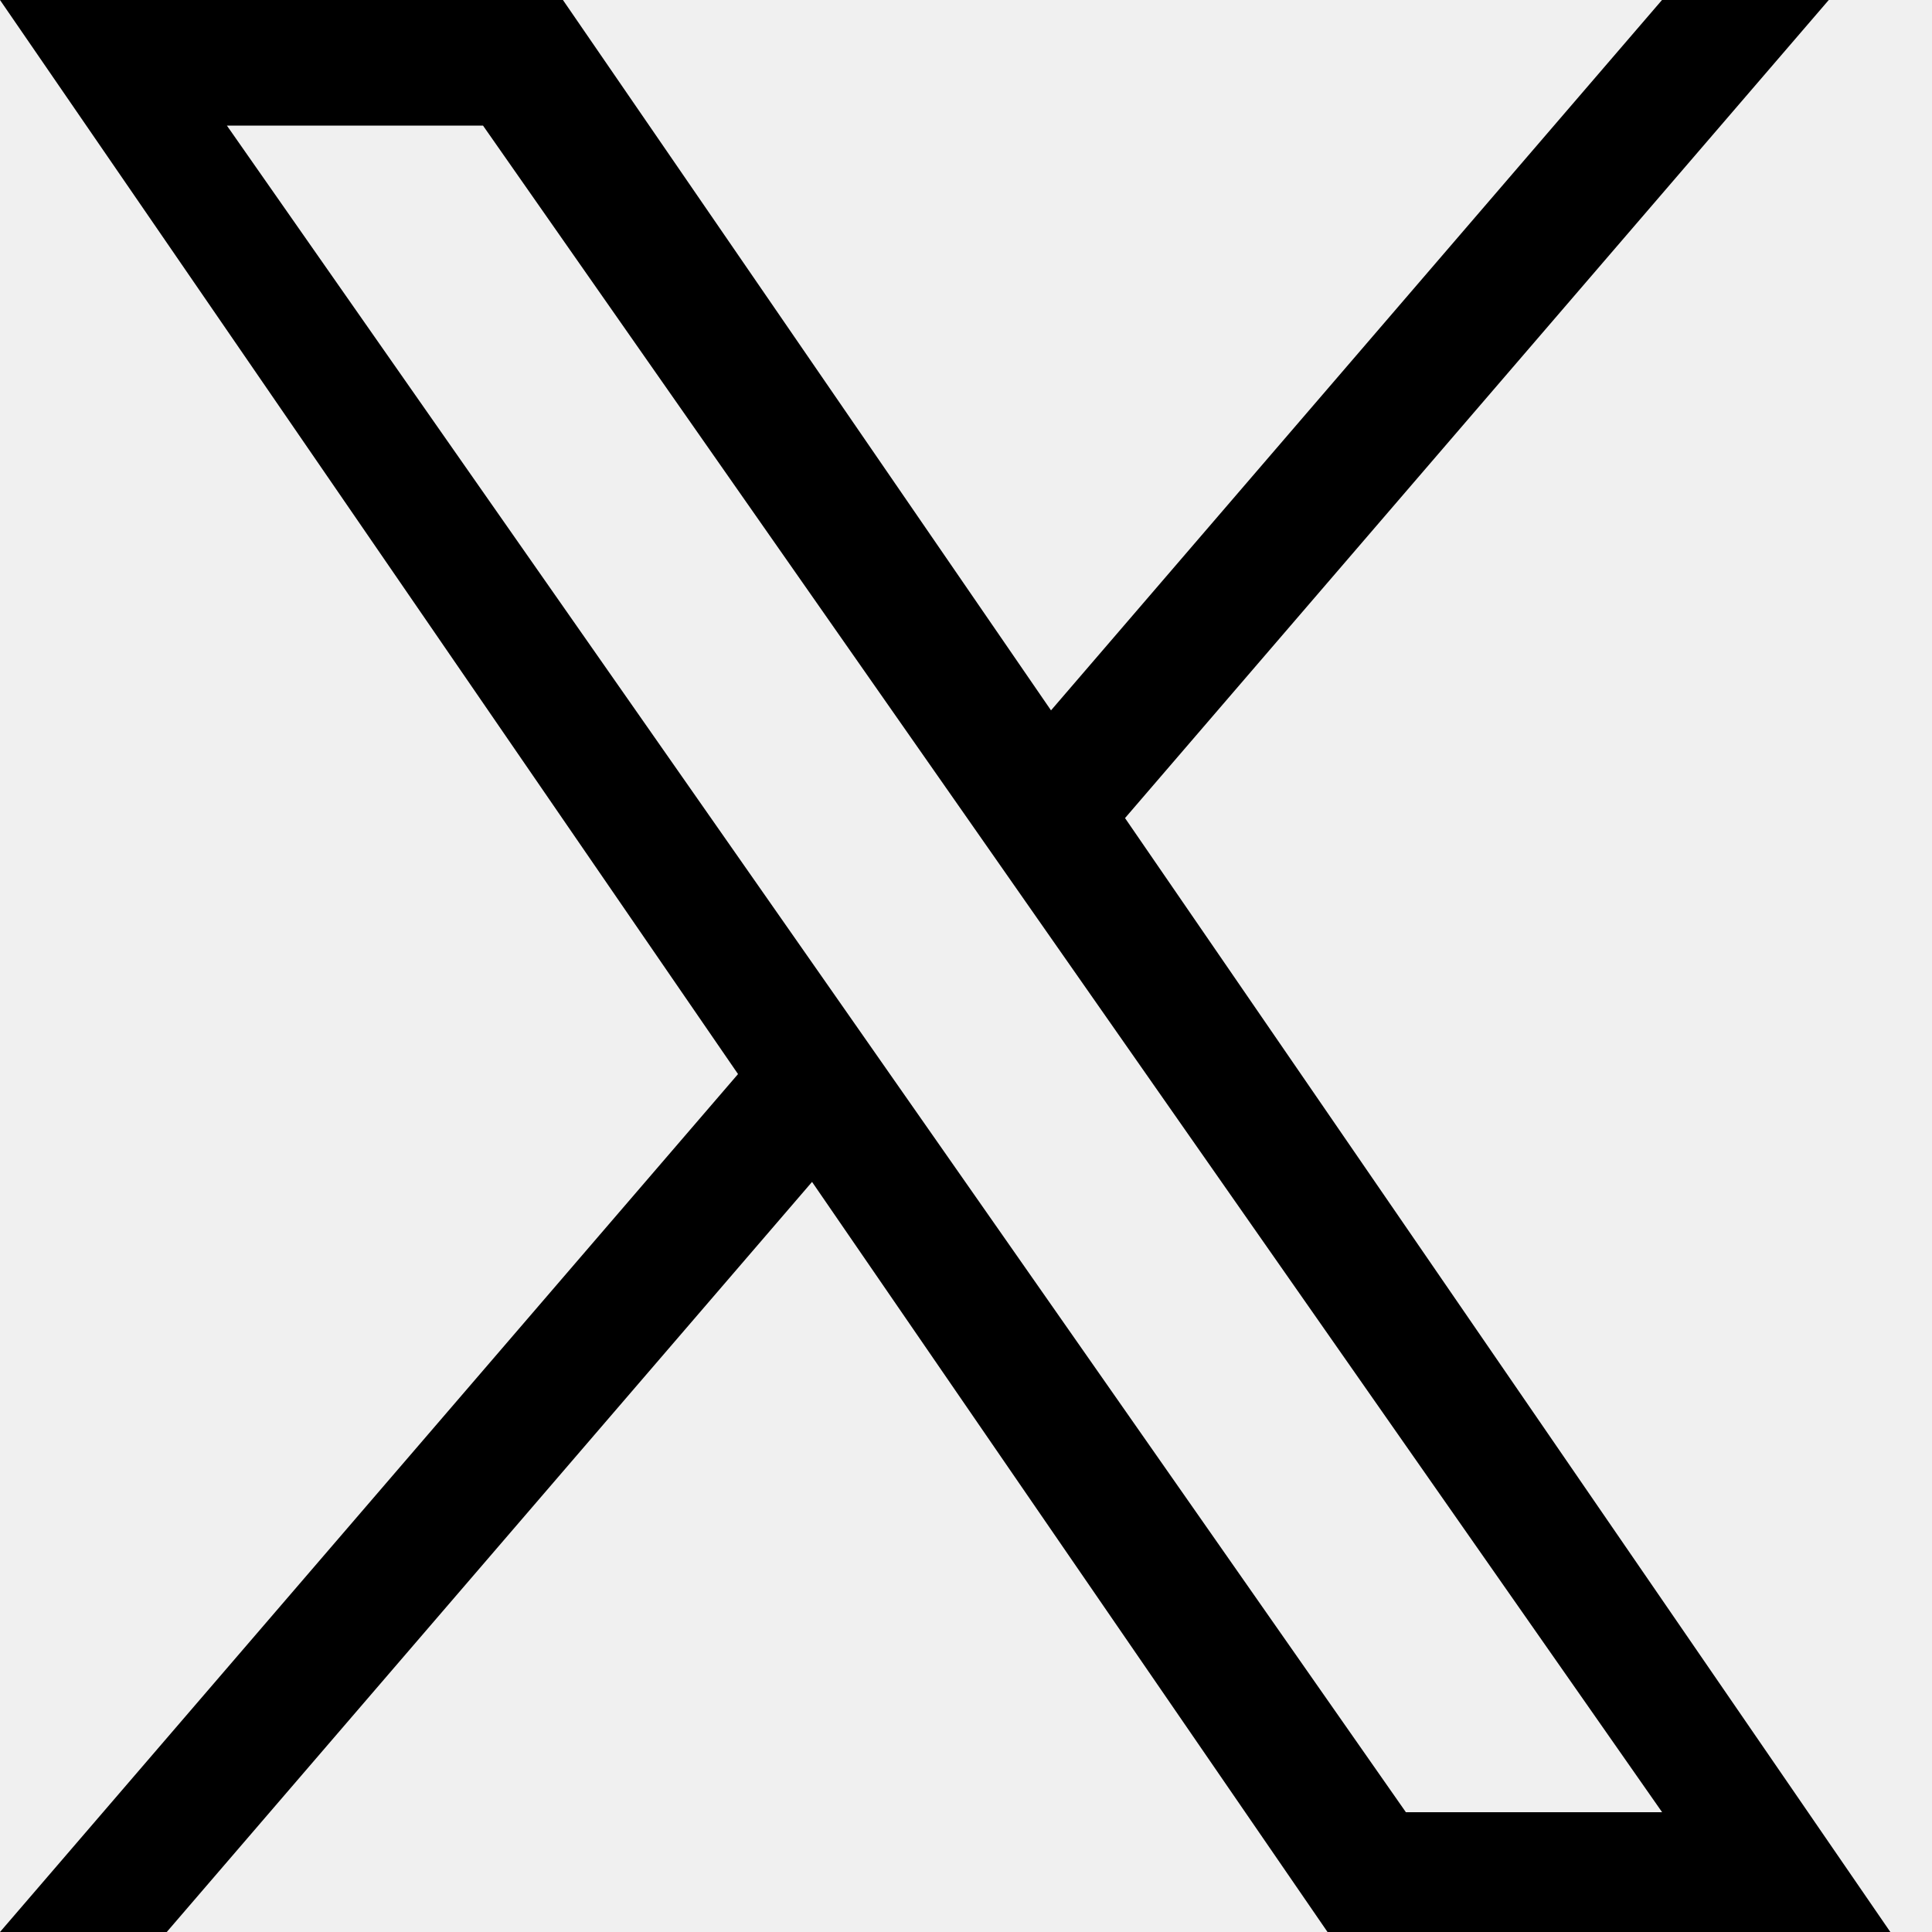
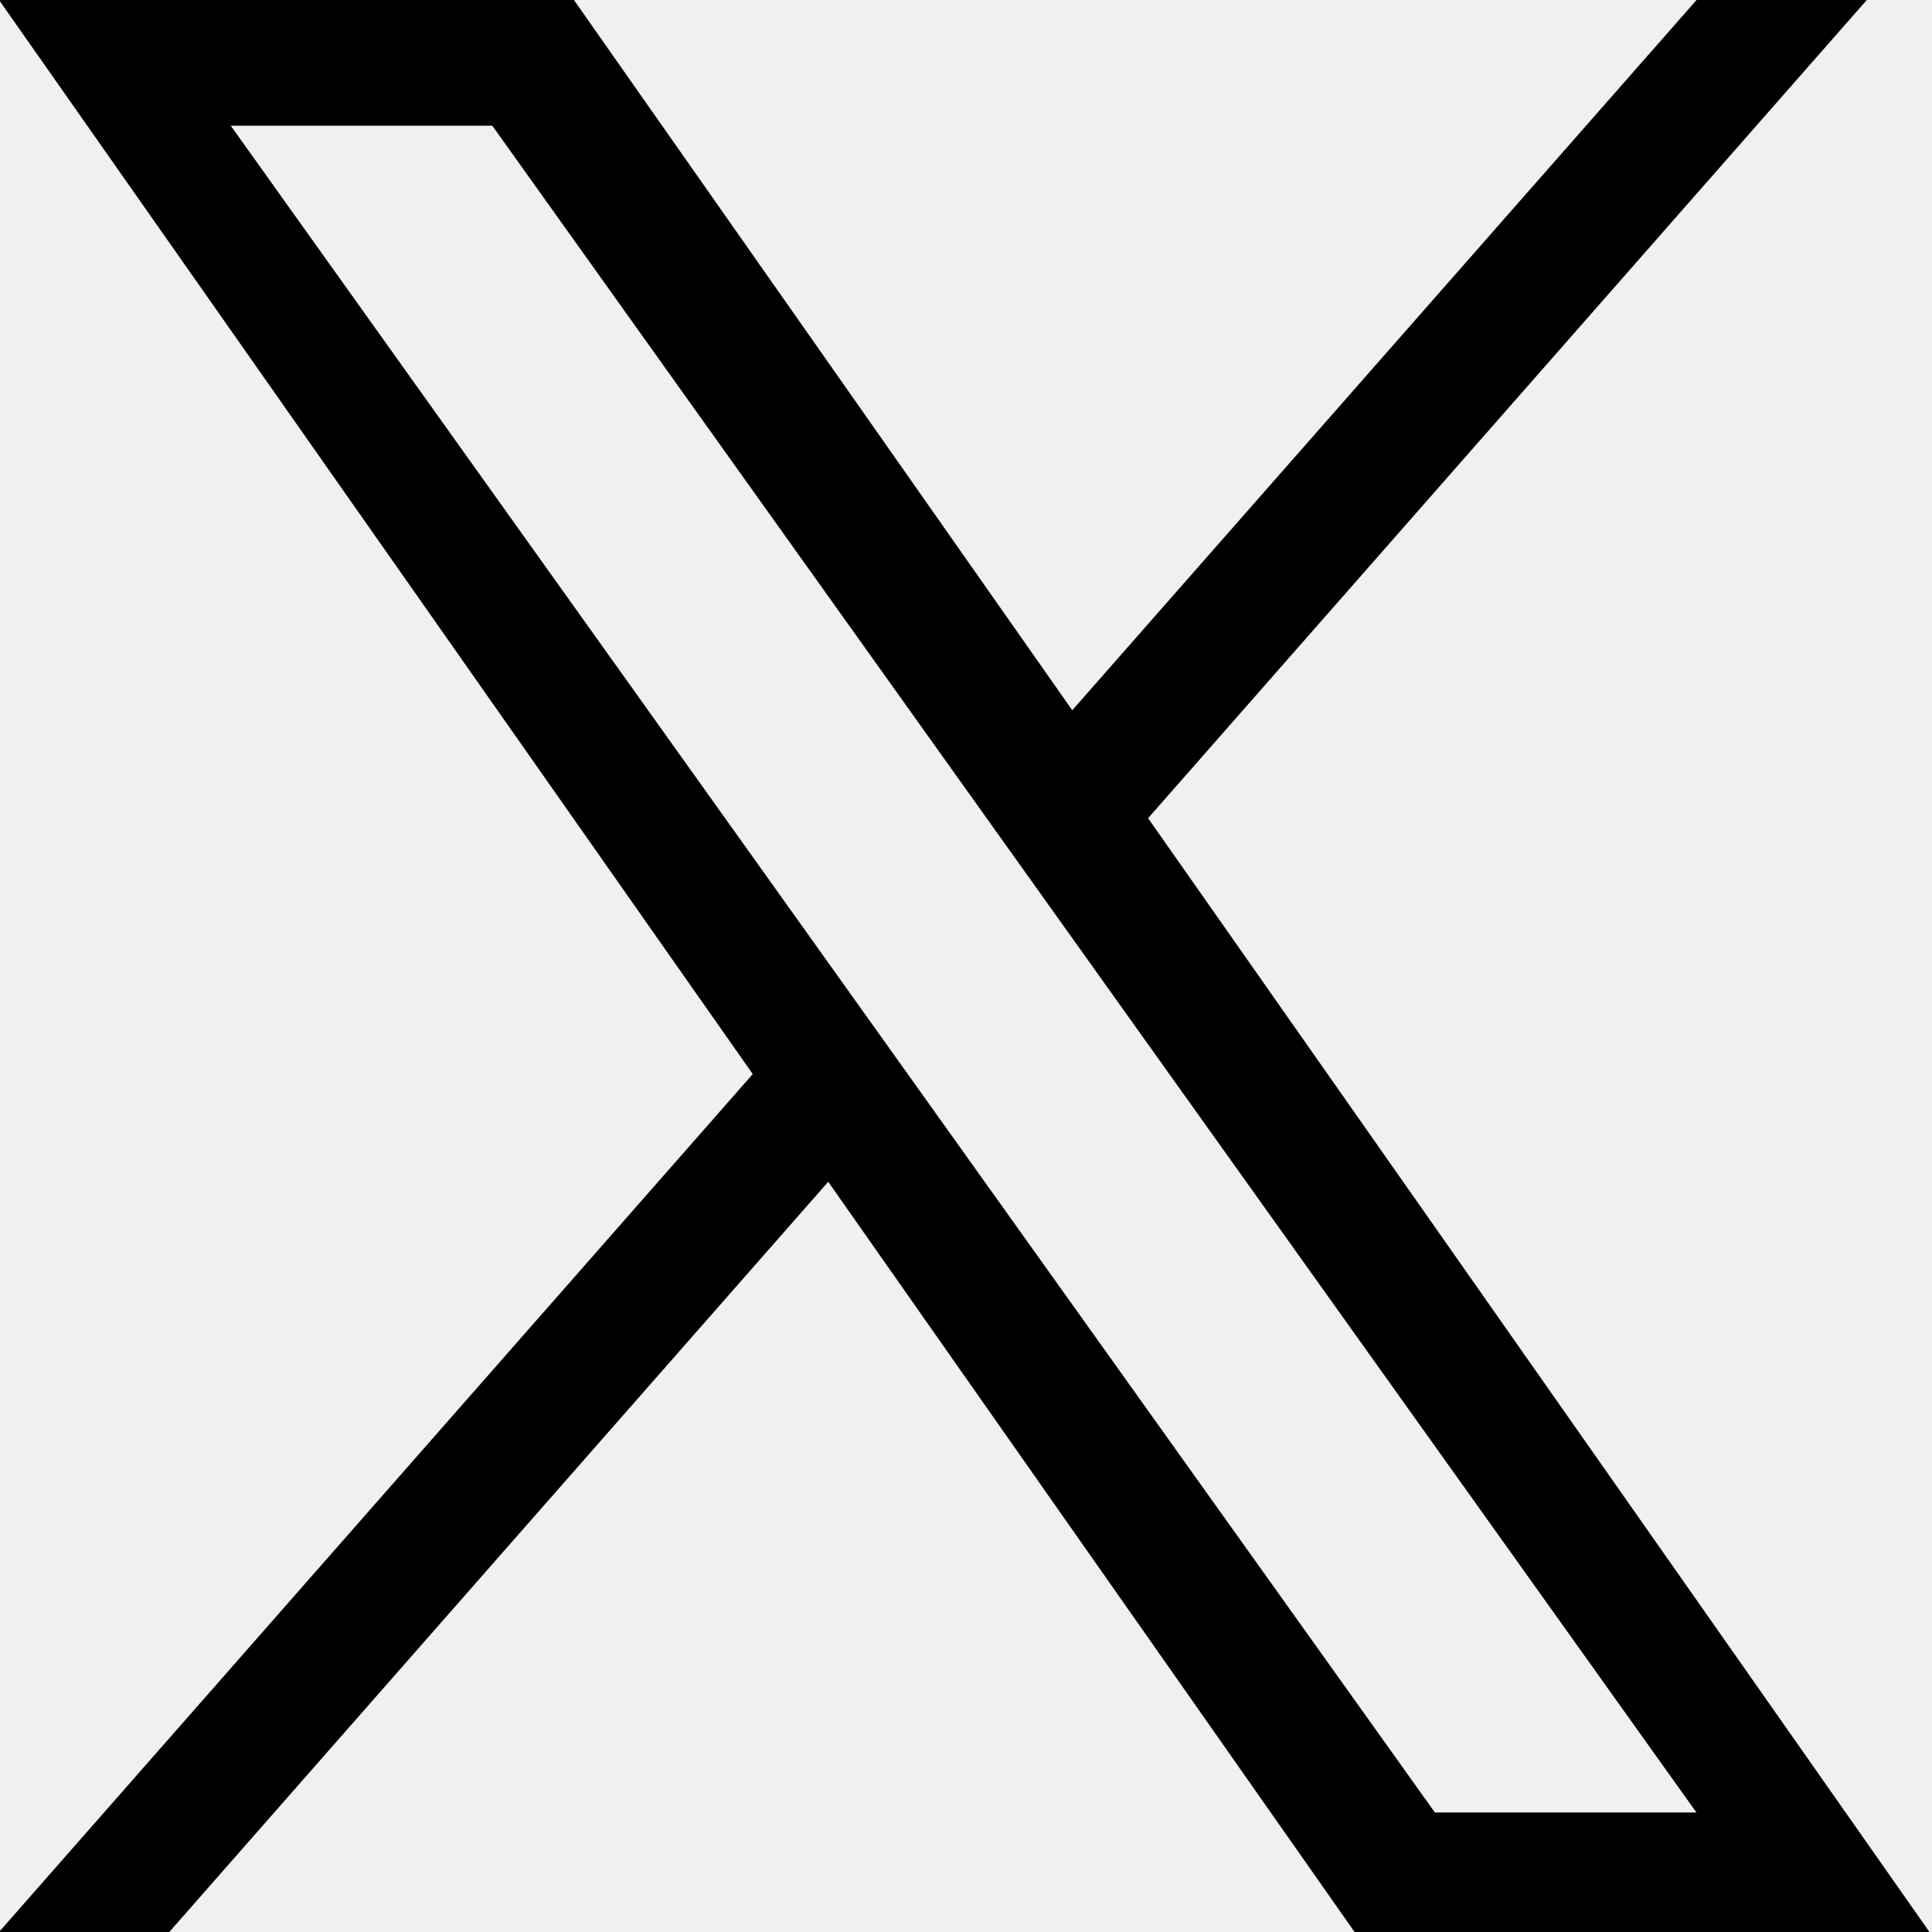
<svg xmlns="http://www.w3.org/2000/svg" width="16" height="16" viewBox="0 0 16 16" fill="none">
-   <g clip-path="url(#clip0_21508_5312)">
-     <path d="M9.317 6.775L15.145 0H13.764L8.704 5.883L4.662 0H0L6.112 8.895L0 16H1.381L6.725 9.788L10.994 16H15.655L9.317 6.775H9.317ZM7.425 8.974L6.806 8.088L1.879 1.04H4L7.977 6.728L8.596 7.614L13.765 15.008H11.643L7.425 8.974V8.974Z" fill="currentColor" />
+   <g clip-path="url(#clip0_24561_7109)">
+     <g clip-path="url(#clip1_24561_7109)">
+       <path d="M9.508 6.776L15.46 0H14.05L8.88 5.882L4.753 0H-0.008L6.234 8.895L-0.008 16H1.402L6.859 9.787L11.218 16H15.979M1.911 1.041H4.077L14.049 15.01H11.883" fill="currentColor" />
+     </g>
  </g>
  <defs>
-     <clipPath id="clip0_21508_5312">
-       <rect width="16" height="16" fill="currentColor" />
+     <clipPath id="clip0_24561_7109">
+       <rect width="16" height="16" fill="white" />
+     </clipPath>
+     <clipPath id="clip1_24561_7109">
+       <rect width="15.987" height="16" fill="white" transform="translate(-0.0078125)" />
    </clipPath>
  </defs>
</svg>
